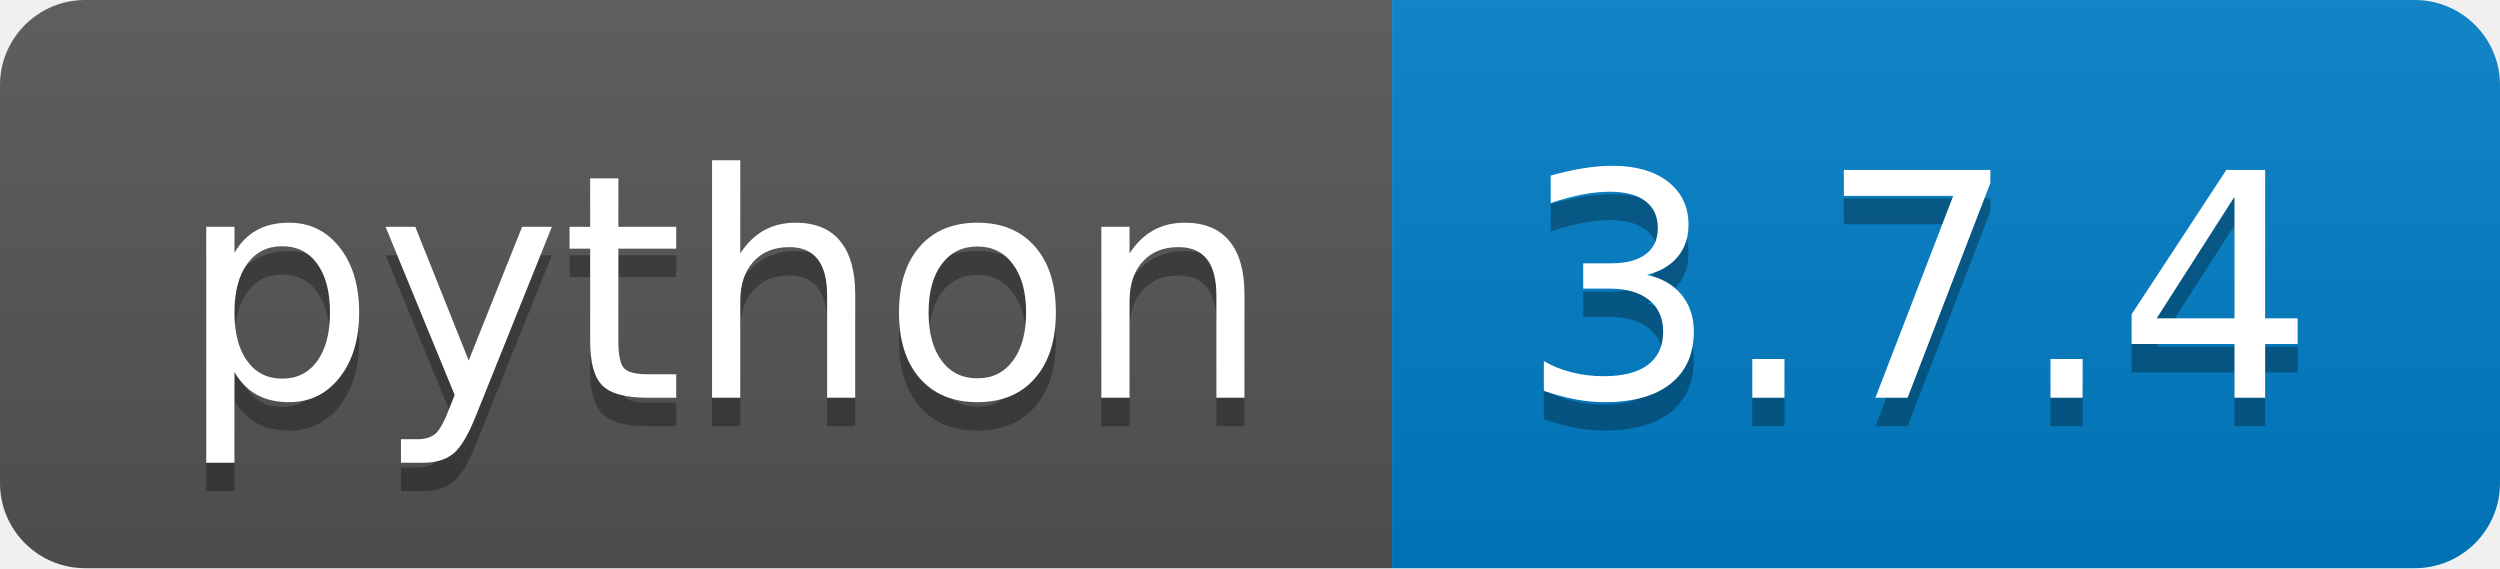
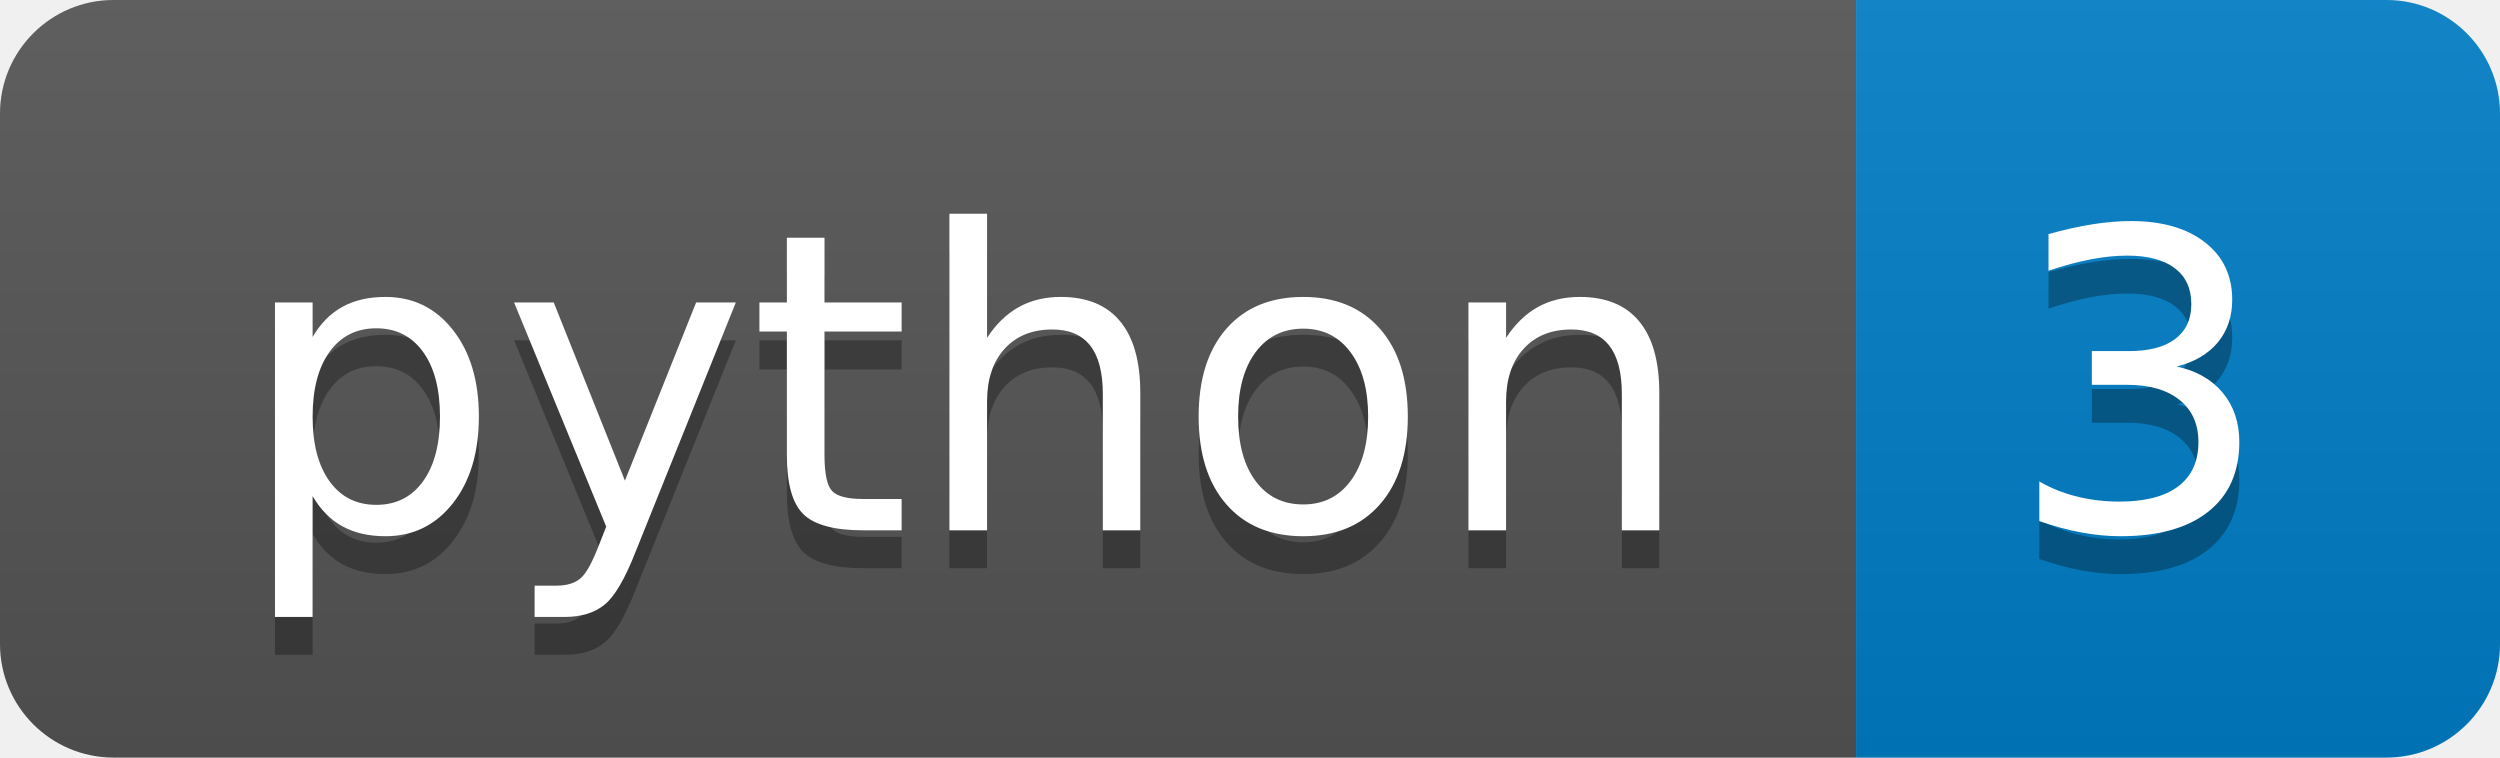
- <svg xmlns="http://www.w3.org/2000/svg" width="88" height="20" version="1.1" id="svg28">
-   <defs id="defs32" />
+ <svg xmlns="http://www.w3.org/2000/svg" width="66" height="20">
  <linearGradient id="b" x2="0" y2="100%">
-     <stop offset="0" stop-color="#bbb" stop-opacity=".1" id="stop2" />
-     <stop offset="1" stop-opacity=".1" id="stop4" />
+     <stop offset="0" stop-color="#bbb" stop-opacity=".1" />
+     <stop offset="1" stop-opacity=".1" />
  </linearGradient>
  <clipPath id="a">
-     <rect width="88" height="20" rx="3" fill="#fff" id="rect7" />
+     <rect width="66" height="20" rx="3" fill="#fff" />
  </clipPath>
-   <g clip-path="url(#a)" id="g16">
-     <path fill="#555" d="M0 0h49v20H0z" id="path10" />
-     <path fill="#007ec6" d="M49 0h39v20H49z" id="path12" />
-     <path fill="url(#b)" d="M0 0h88v20H0z" id="path14" />
+   <g clip-path="url(#a)">
+     <path fill="#555" d="M0 0h49v20H0z" />
+     <path fill="#007ec6" d="M49 0h17v20H49z" />
+     <path fill="url(#b)" d="M0 0h66v20H0z" />
  </g>
-   <g fill="#fff" text-anchor="middle" font-family="DejaVu Sans,Verdana,Geneva,sans-serif" font-size="110" id="g26">
-     <text x="255" y="150" fill="#010101" fill-opacity=".3" transform="scale(.1)" textLength="390" id="text18">python</text>
-     <text x="255" y="140" transform="scale(.1)" textLength="390" id="text20">python</text>
-     <text x="675" y="150" fill="#010101" fill-opacity=".3" transform="scale(.1)" textLength="290" id="text22">3.7.4</text>
-     <text x="675" y="140" transform="scale(.1)" textLength="290" id="text24">3.7.4</text>
+   <g fill="#fff" text-anchor="middle" font-family="DejaVu Sans,Verdana,Geneva,sans-serif" font-size="110">
+     <text x="255" y="150" fill="#010101" fill-opacity=".3" transform="scale(.1)" textLength="390">python</text>
+     <text x="255" y="140" transform="scale(.1)" textLength="390">python</text>
+     <text x="565" y="150" fill="#010101" fill-opacity=".3" transform="scale(.1)" textLength="70">3</text>
+     <text x="565" y="140" transform="scale(.1)" textLength="70">3</text>
  </g>
</svg>
